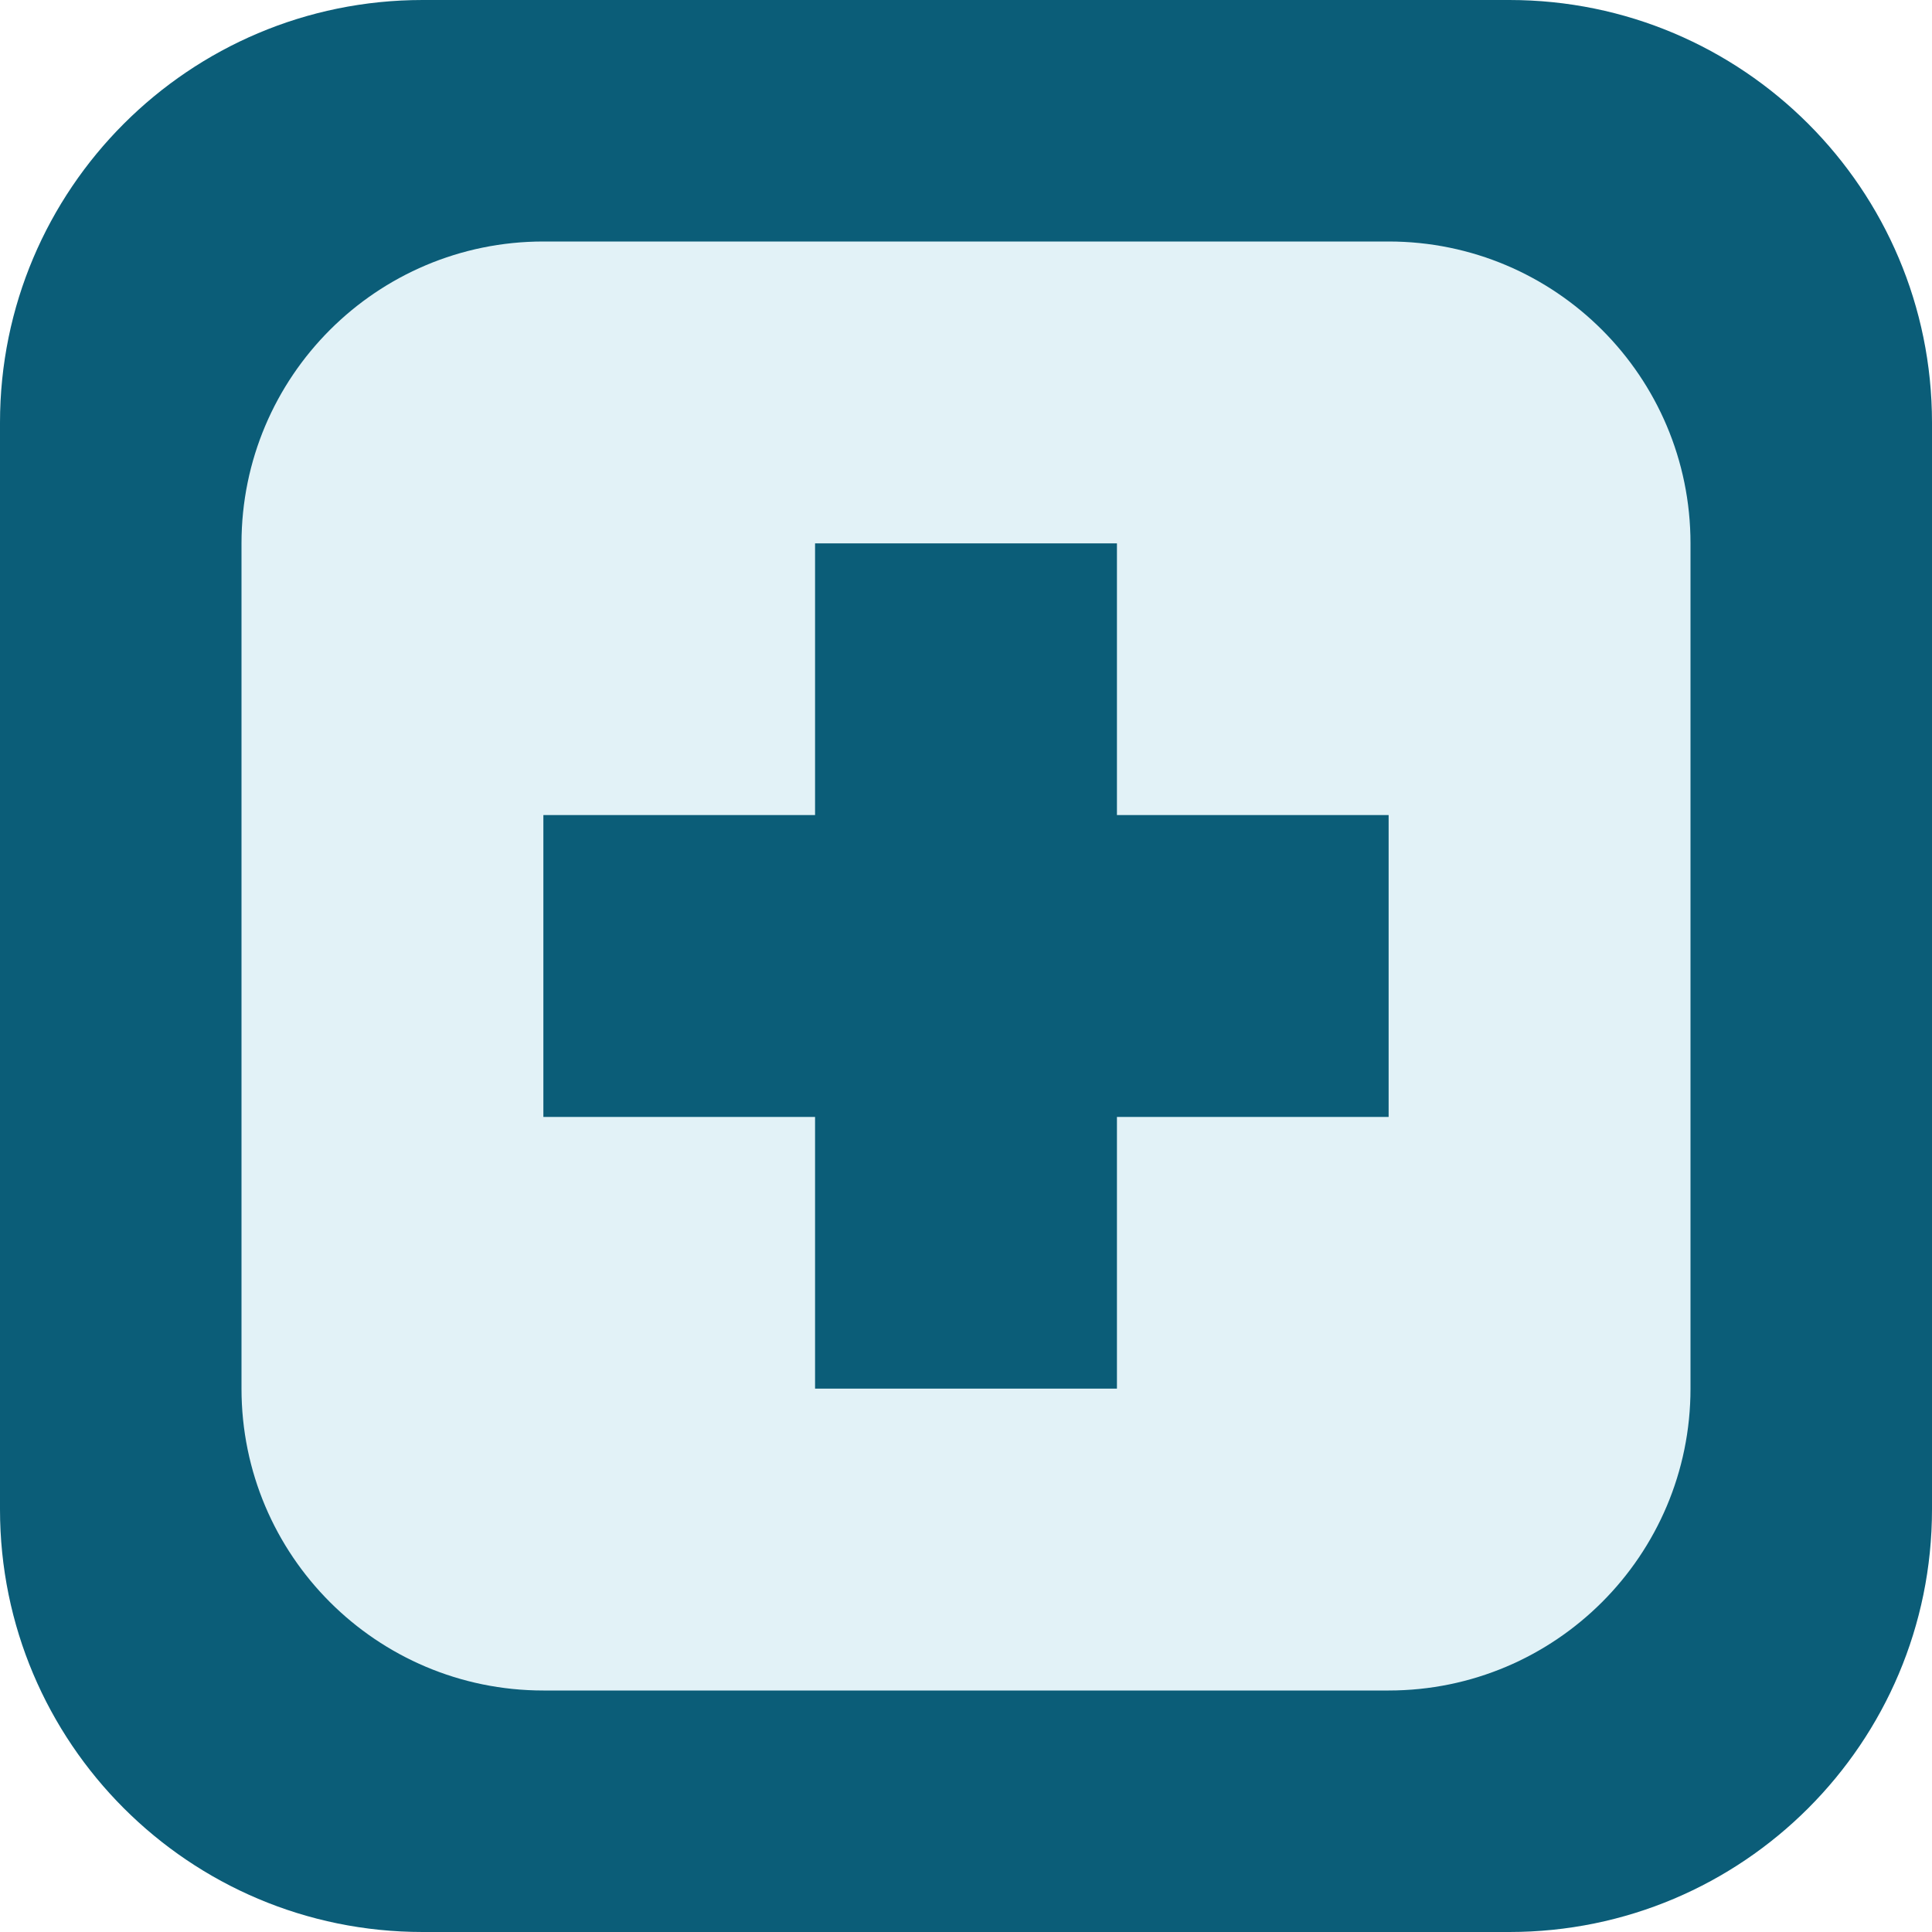
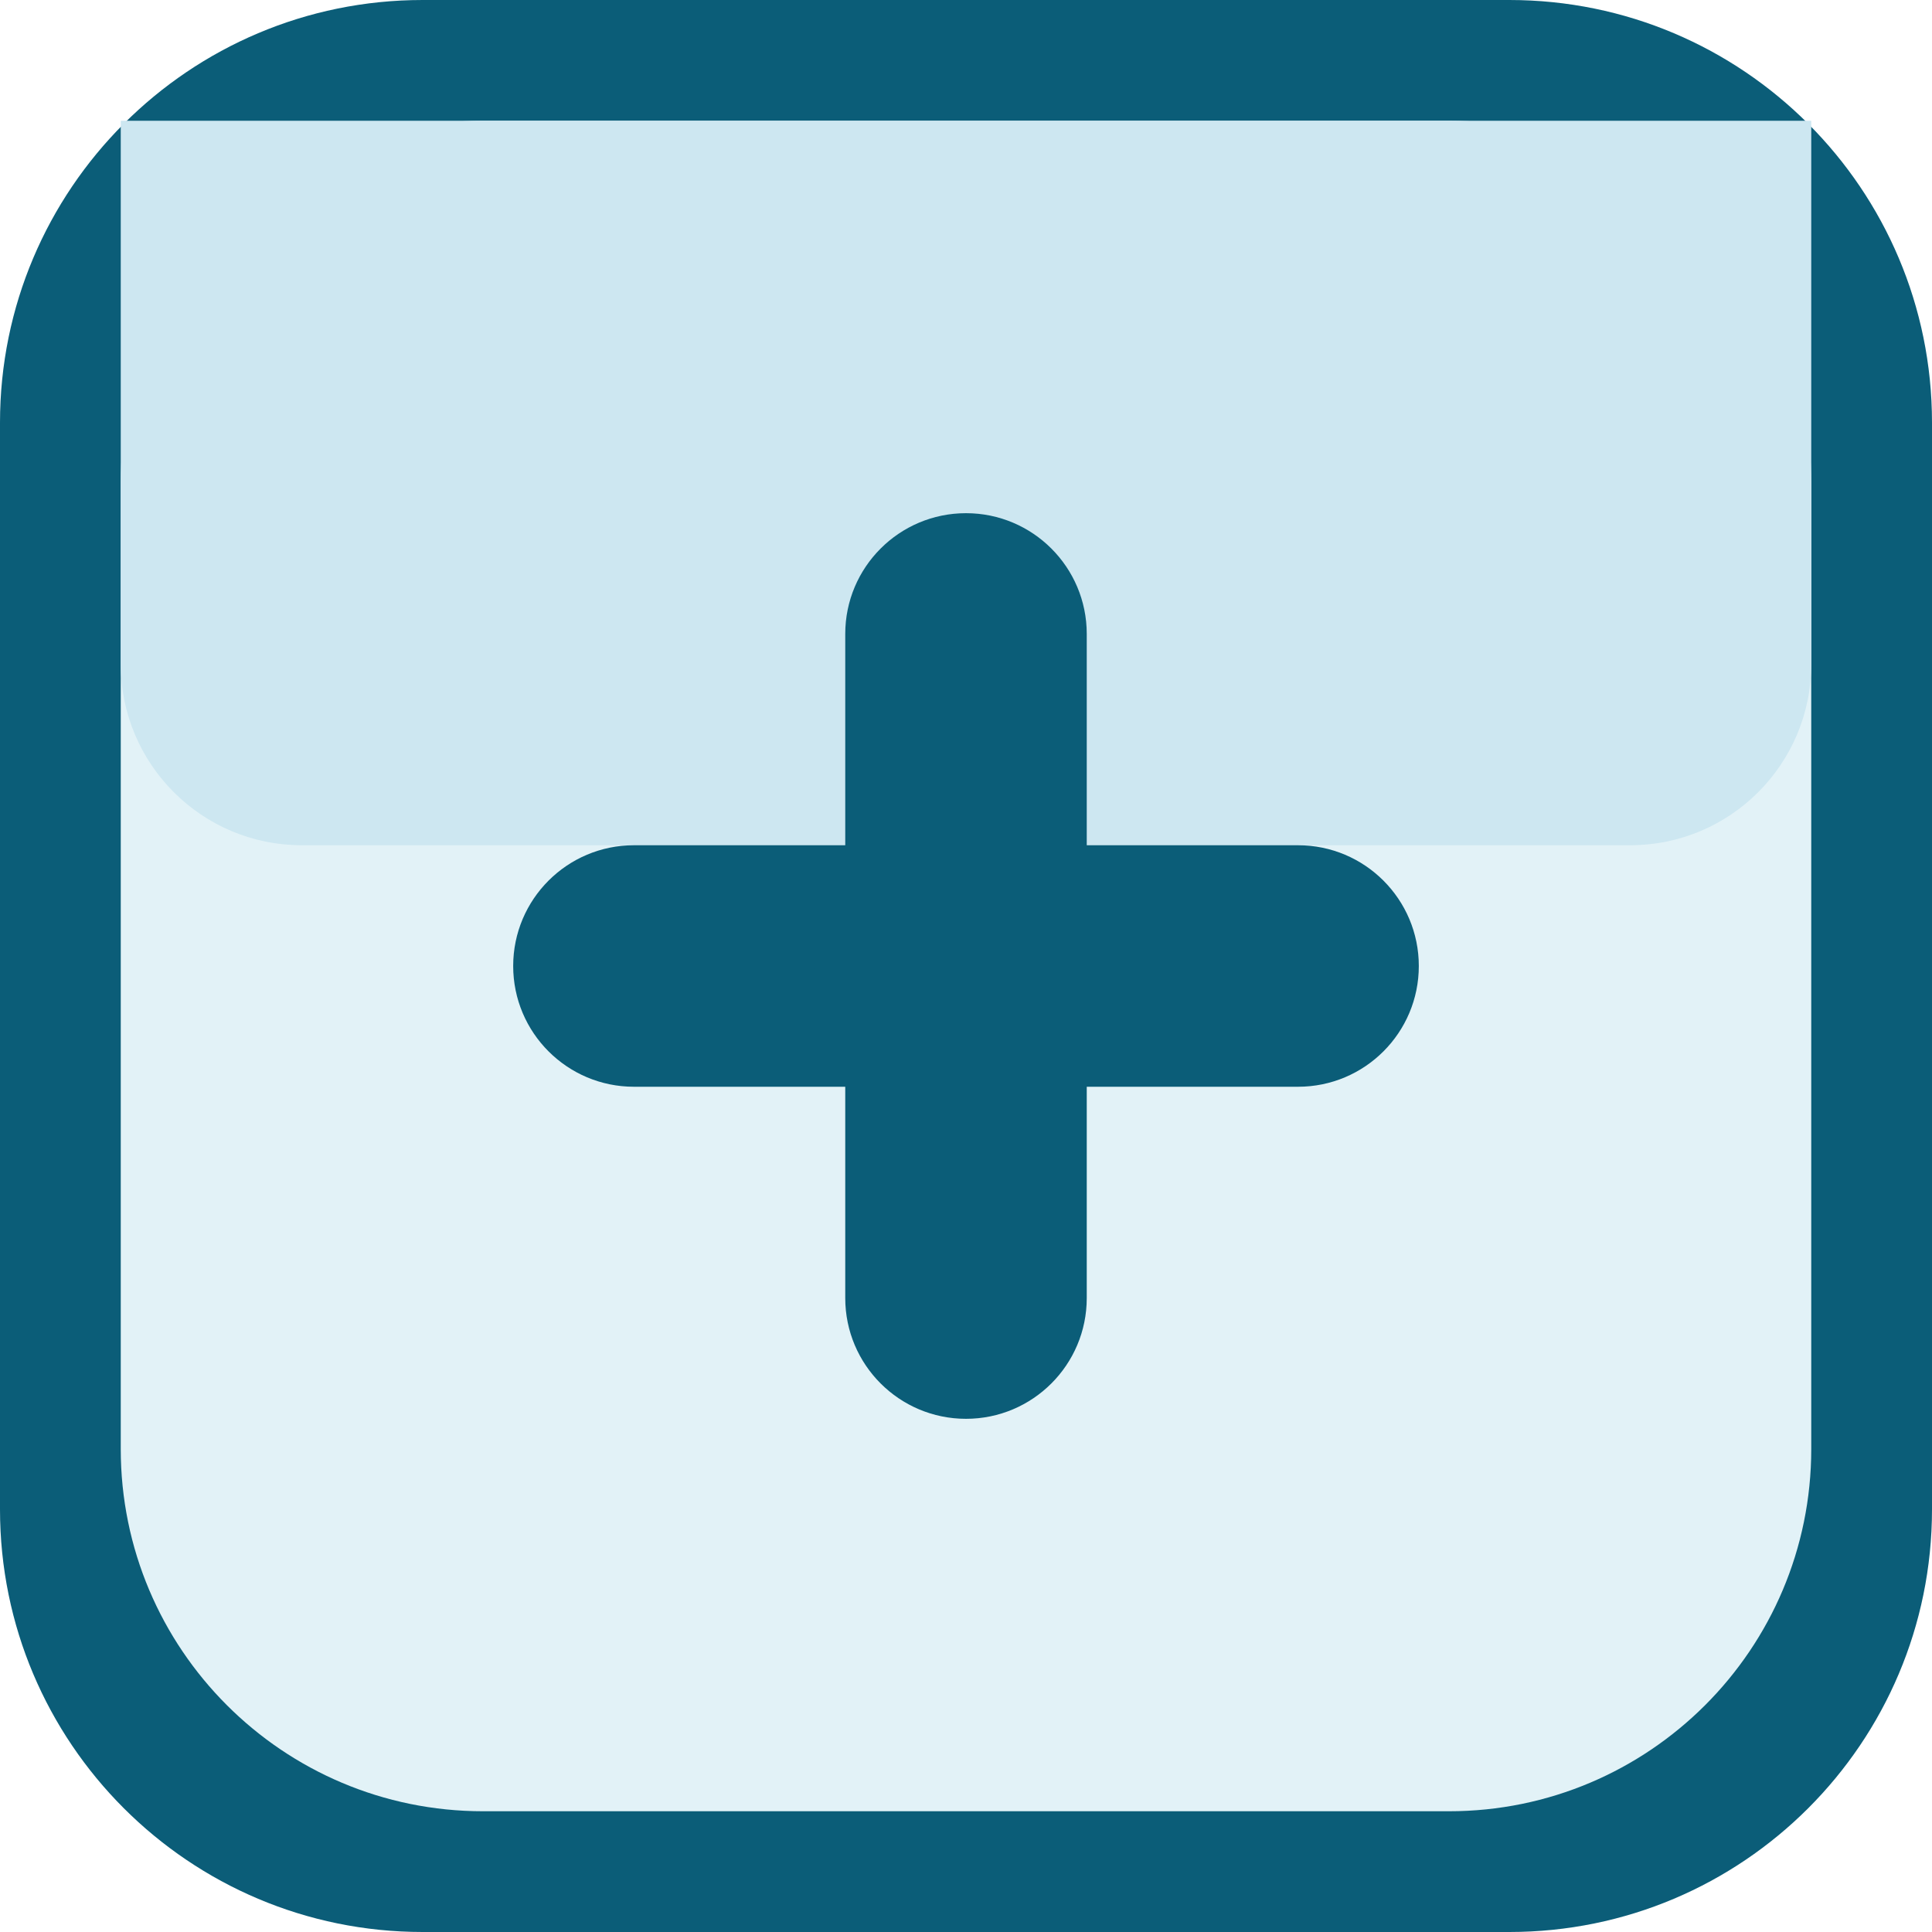
<svg xmlns="http://www.w3.org/2000/svg" width="64" height="64" viewBox="0 0 64 64" fill="none">
  <rect width="64" height="64" rx="14" fill="#0B5D78" />
-   <rect x="8" y="8" width="48" height="48" rx="10" fill="#E2F2F7" />
-   <path d="M27 18H37V27H46V37H37V46H27V37H18V27H27V18Z" fill="#0B5D78" />
+   <rect x="4" y="4" width="56" height="56" rx="12" fill="#E2F2F7" />
+   <path d="M4 4H60V22C60 25.314 57.314 28 54 28H10C6.686 28 4 25.314 4 22V4Z" fill="#CDE7F1" />
+   <rect x="28" y="17" width="8" height="30" rx="4" fill="#0B5D78" />
+   <rect x="17" y="28" width="30" height="8" rx="4" fill="#0B5D78" />
+   <circle cx="32" cy="32" r="5" fill="#0B5D78" />
</svg>
